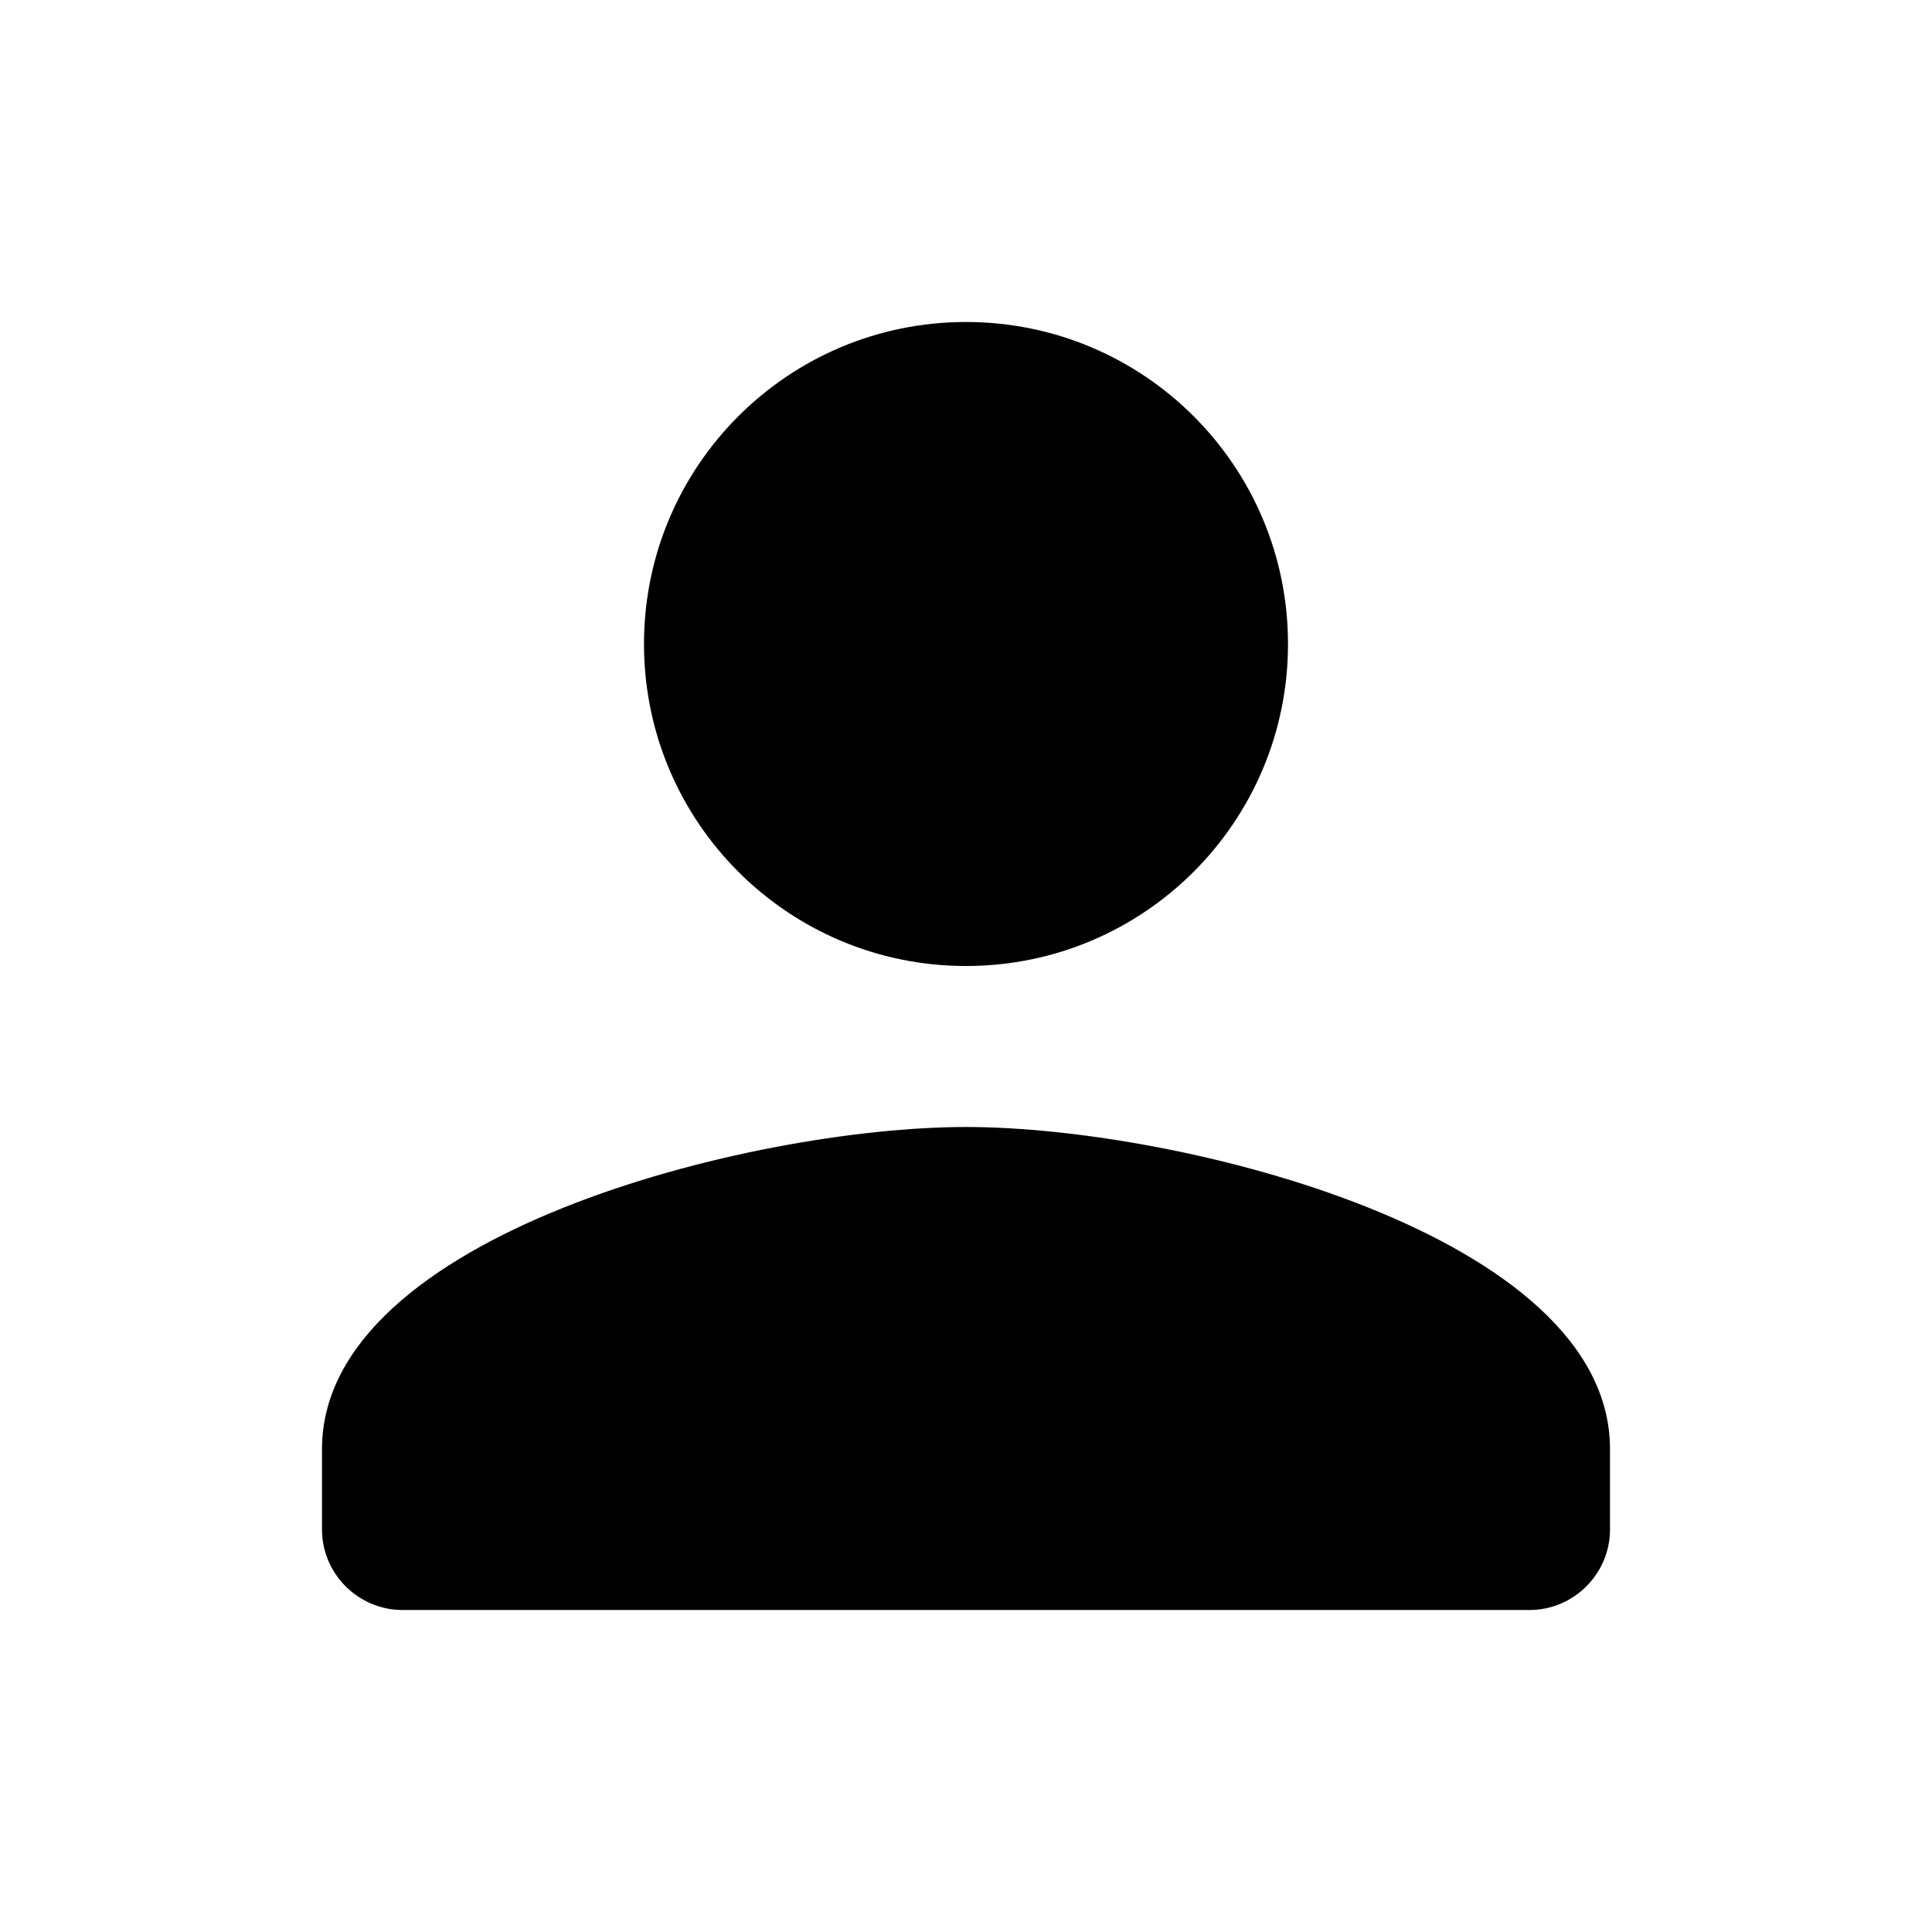
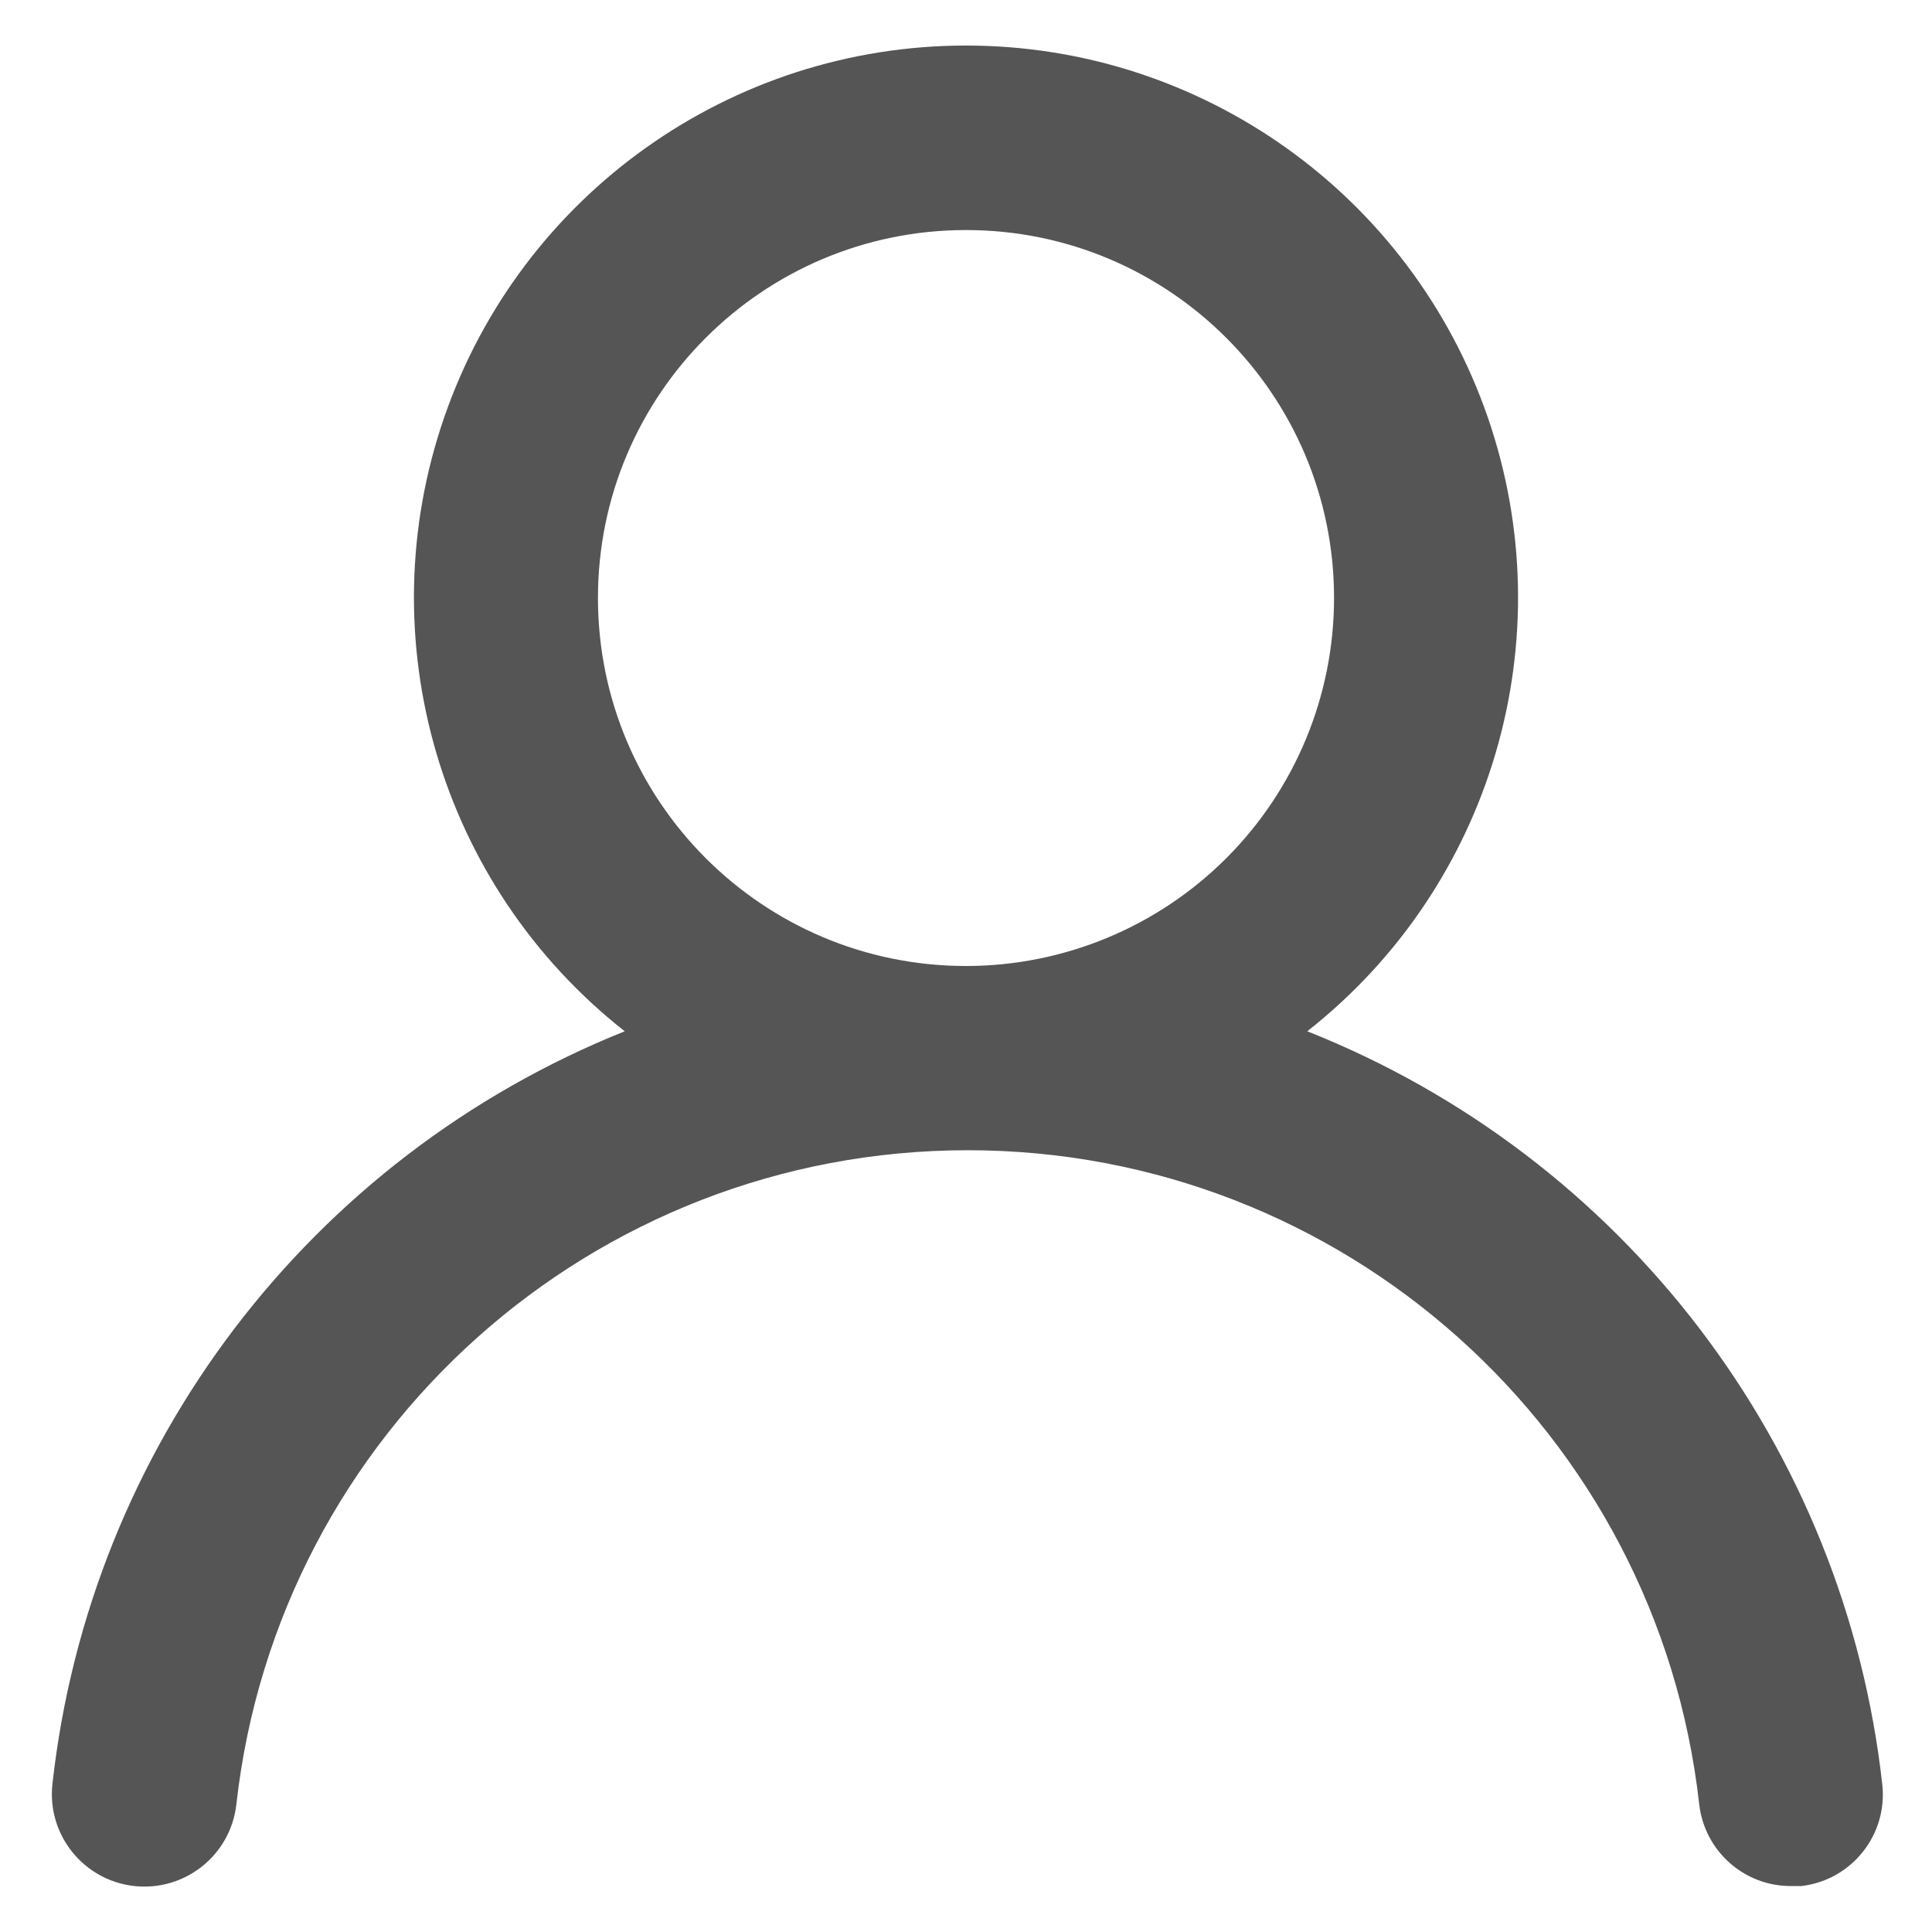
- <svg xmlns="http://www.w3.org/2000/svg" width="24" height="24" viewBox="0 0 24 24">
-   <path fill="none" d="M0 0h24v24H0V0z" />
-   <path d="M12 12c2.21 0 4-1.79 4-4s-1.79-4-4-4-4 1.79-4 4 1.79 4 4 4zm0 2c-2.67 0-8 1.34-8 4v1c0 .55.45 1 1 1h14c.55 0 1-.45 1-1v-1c0-2.66-5.33-4-8-4z" />
+ <svg xmlns="http://www.w3.org/2000/svg" width="14" height="14" viewBox="0 0 14 14" fill="none">
+   <path fill-rule="evenodd" clip-rule="evenodd" d="M10.78 3.021C11.338 4.632 10.813 6.419 9.473 7.473C11.765 8.383 13.368 10.483 13.64 12.933C13.679 13.297 13.417 13.625 13.053 13.667H12.98C12.639 13.669 12.351 13.413 12.313 13.073C12.01 10.375 9.728 8.335 7.013 8.335C4.298 8.335 2.016 10.375 1.713 13.073C1.673 13.441 1.342 13.707 0.973 13.667C0.605 13.626 0.339 13.295 0.38 12.927C0.651 10.483 2.245 8.388 4.527 7.473C3.187 6.419 2.662 4.632 3.22 3.021C3.778 1.41 5.295 0.33 7 0.33C8.705 0.33 10.222 1.41 10.78 3.021ZM4.333 4.333C4.333 5.806 5.527 7 7 7C7.707 7 8.386 6.719 8.886 6.219C9.386 5.719 9.667 5.041 9.667 4.333C9.667 2.861 8.473 1.667 7 1.667C5.527 1.667 4.333 2.861 4.333 4.333Z" fill="#555555" />
</svg>
